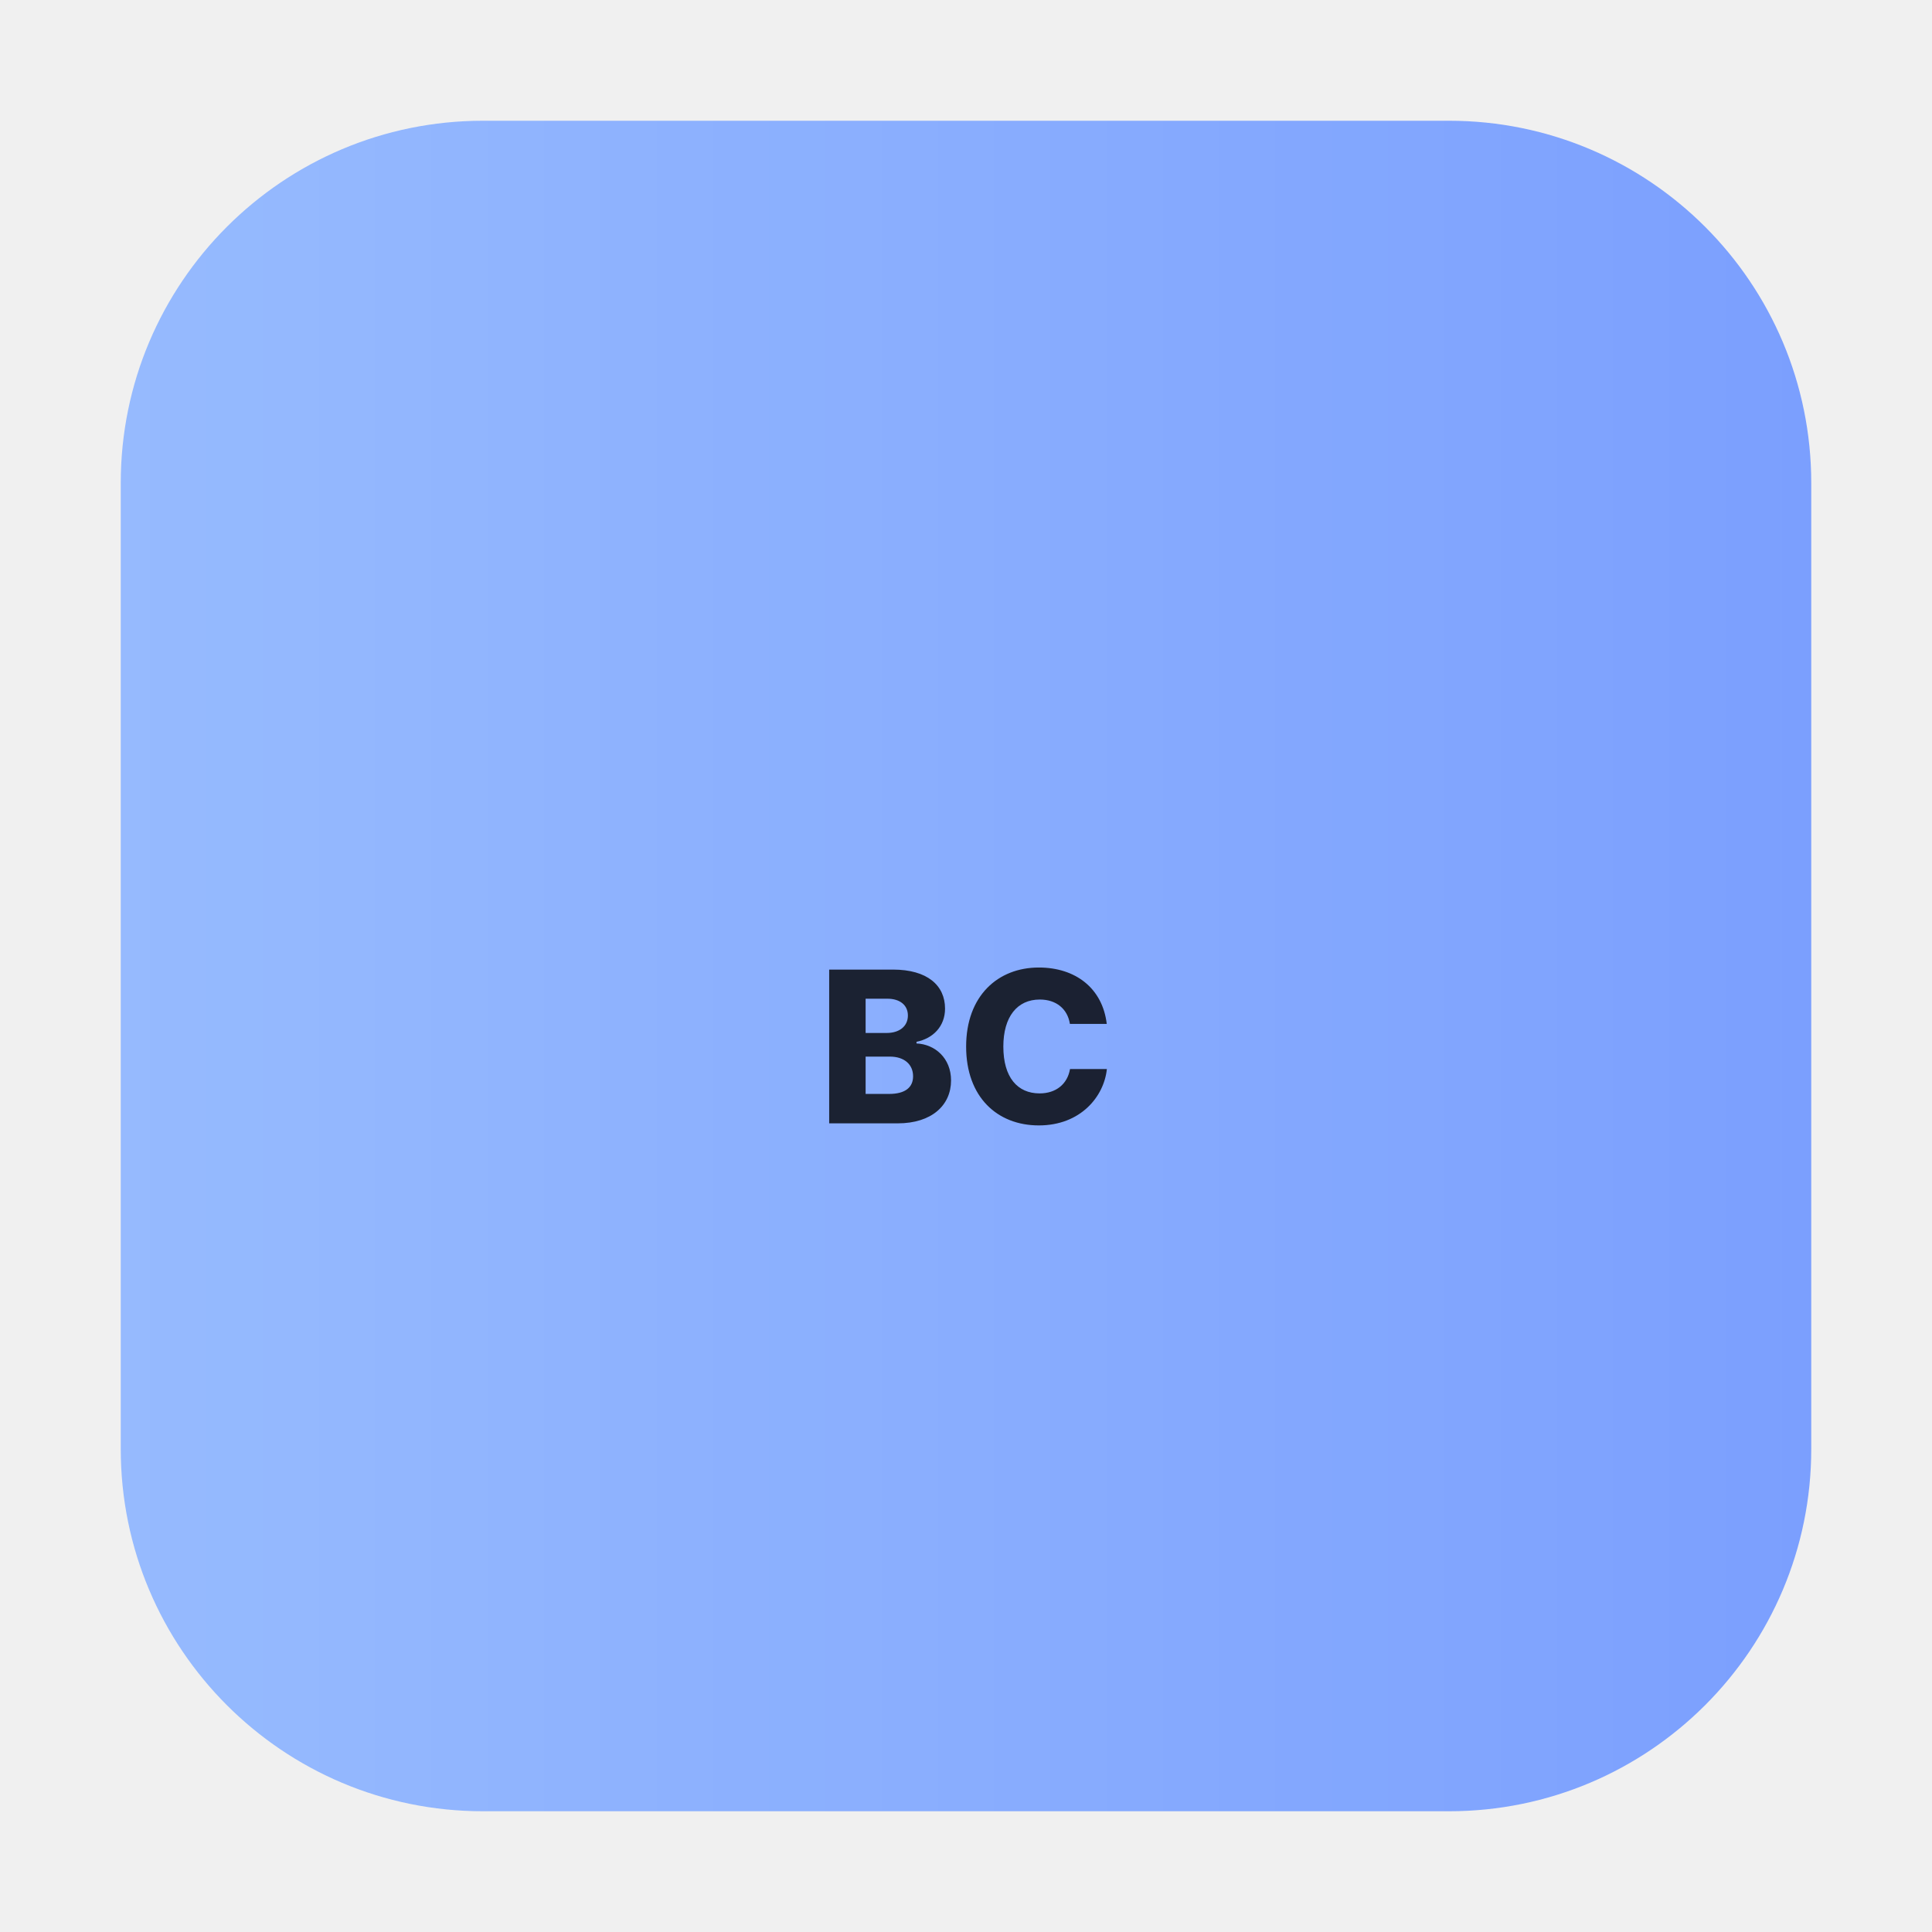
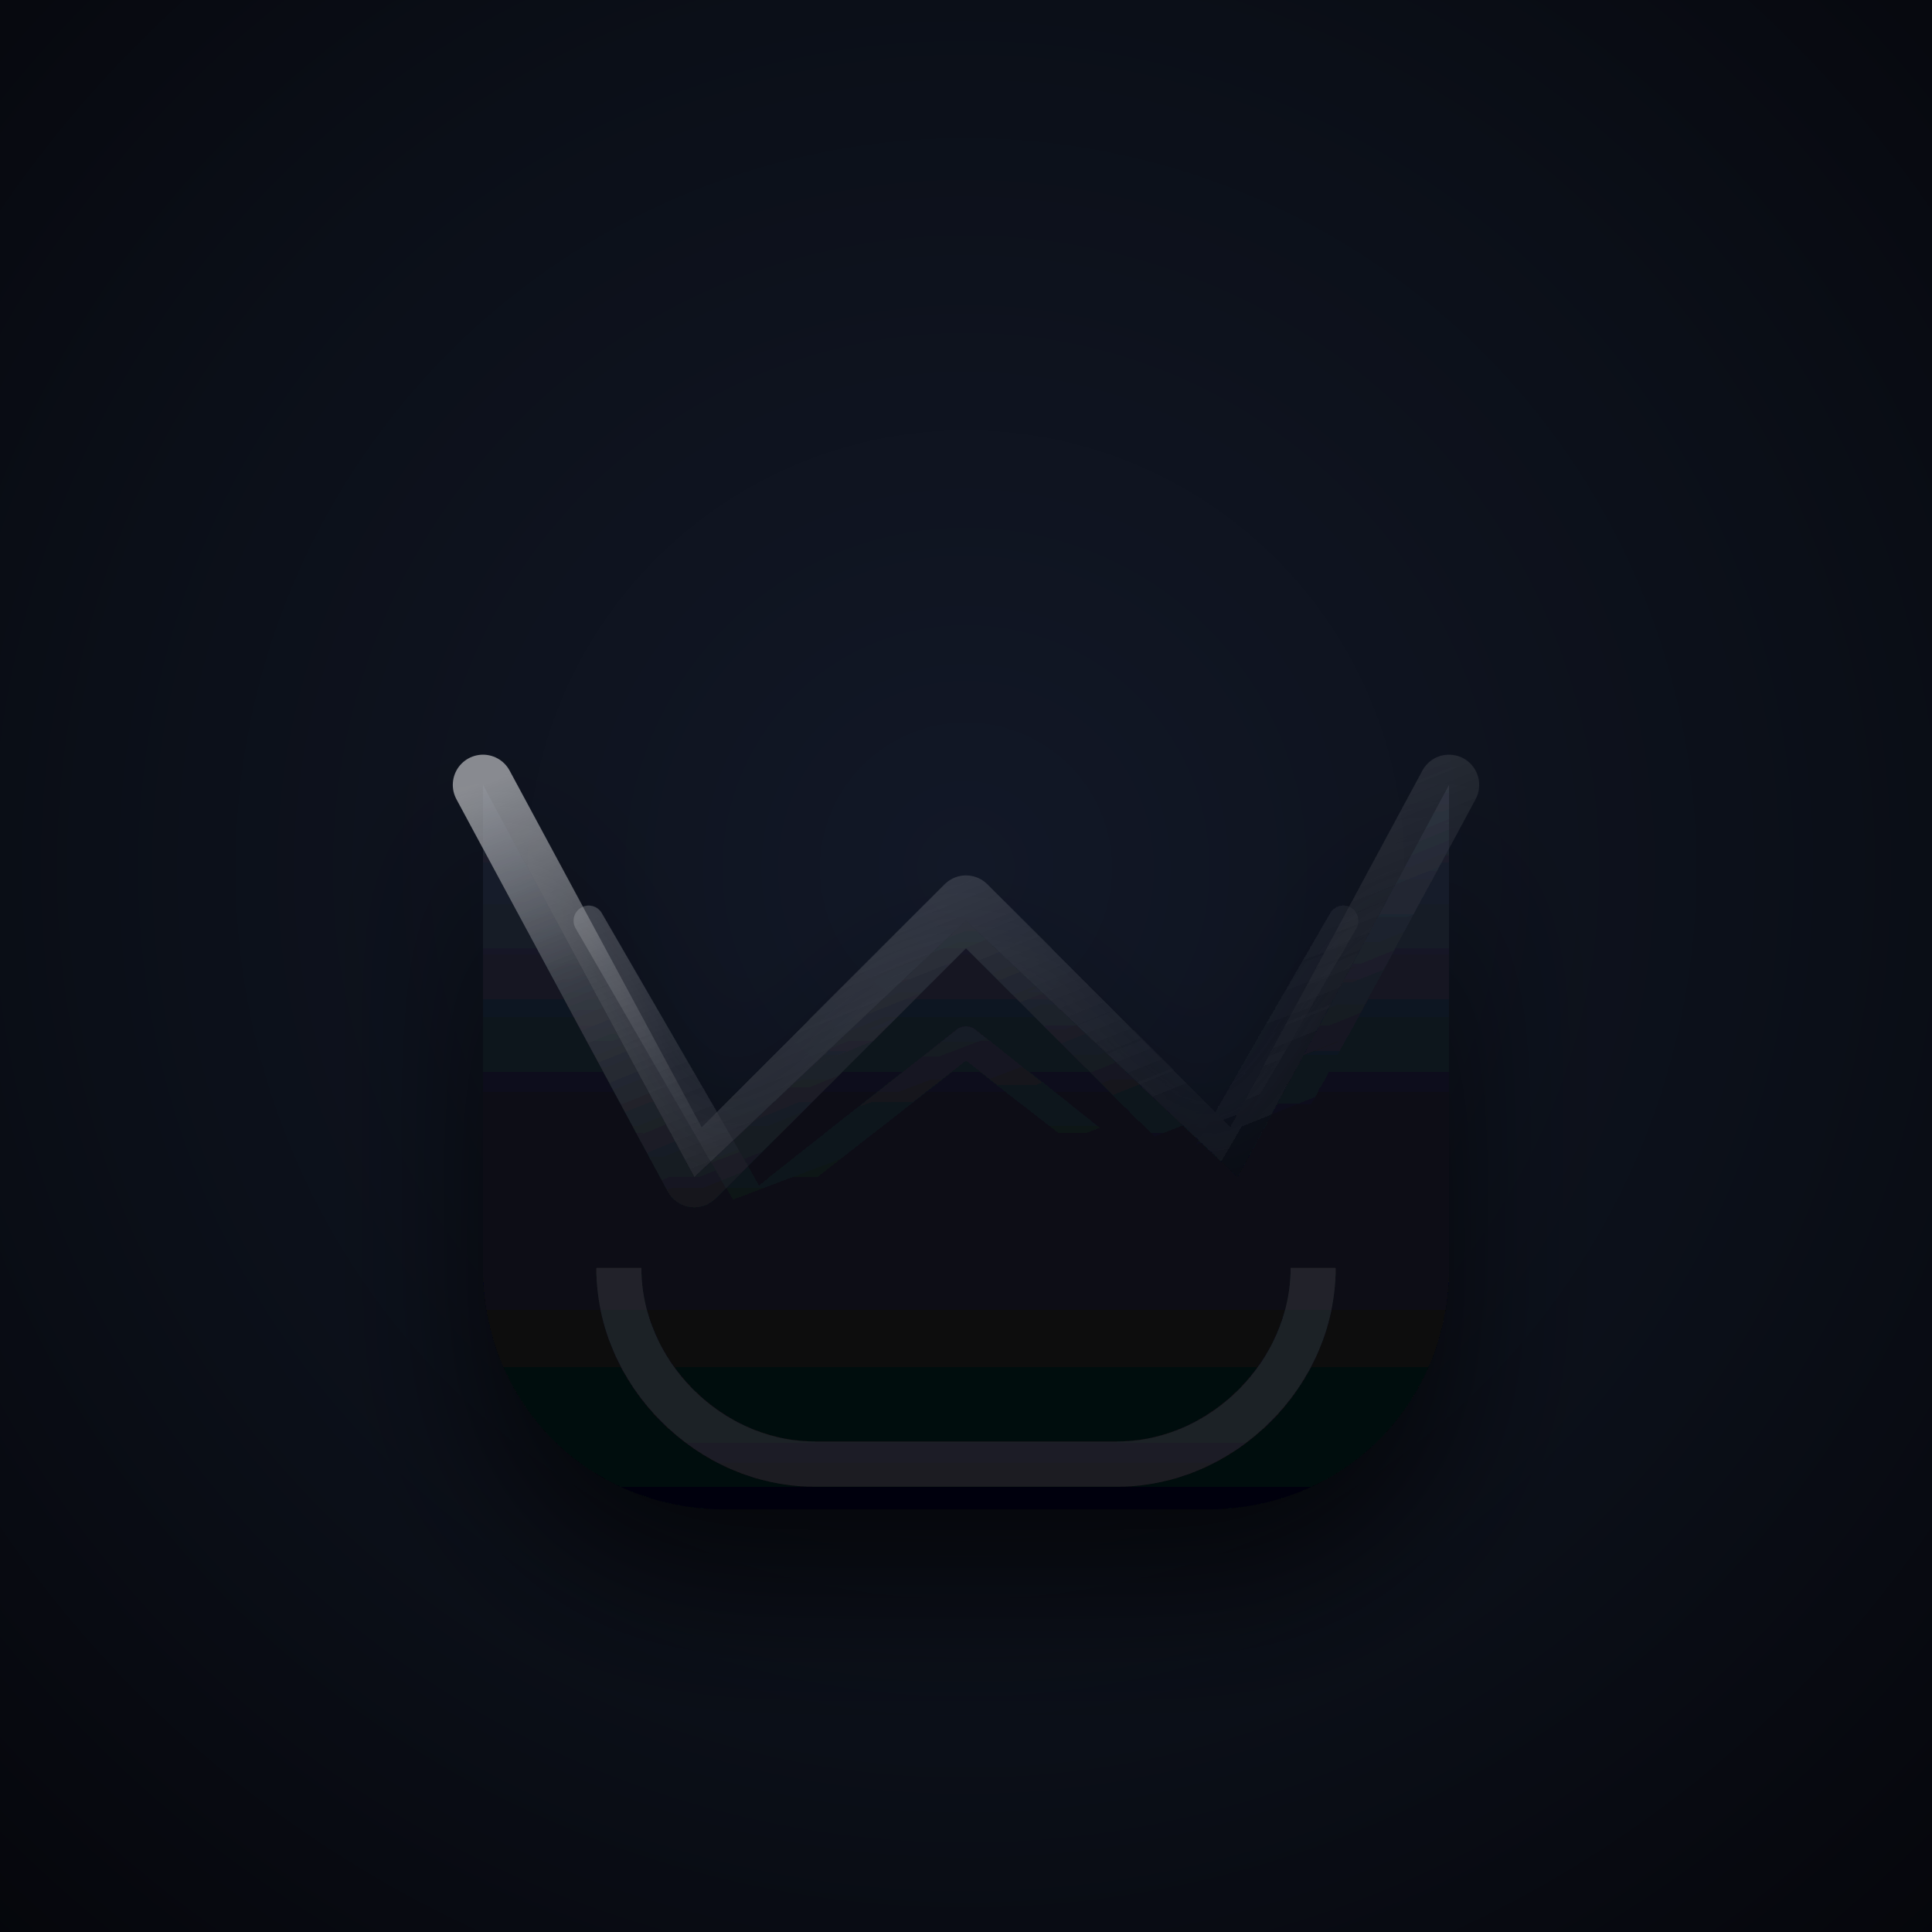
- <svg xmlns="http://www.w3.org/2000/svg" width="512" height="512" viewBox="0 0 512 512">
+ <svg xmlns="http://www.w3.org/2000/svg" viewBox="0 0 256 256" role="img" aria-label="BlackCrown maskable icon">
  <defs>
-     <linearGradient id="g" x1="0" x2="1">
-       <stop offset="0" stop-color="#8cb4ff" />
-       <stop offset="1" stop-color="#6e96ff" />
+     <radialGradient id="bg" cx="50%" cy="45%" r="75%">
+       <stop offset="0%" stop-color="#121827" />
+       <stop offset="60%" stop-color="#0B0F18" />
+       <stop offset="100%" stop-color="#05060B" />
+     </radialGradient>
+     <linearGradient id="metal" x1="0" y1="0" x2="0" y2="1">
+       <stop offset="0%" stop-color="#1E2432" />
+       <stop offset="45%" stop-color="#0B0F18" />
+       <stop offset="100%" stop-color="#04060B" />
    </linearGradient>
+     <linearGradient id="edge" x1="0" y1="0" x2="1" y2="1">
+       <stop offset="0%" stop-color="#FFFFFF" stop-opacity="0.50" />
+       <stop offset="30%" stop-color="#FFFFFF" stop-opacity="0.16" />
+       <stop offset="100%" stop-color="#000000" stop-opacity="0" />
+     </linearGradient>
+     <filter id="shadow" x="-30%" y="-30%" width="160%" height="160%">
+       <feDropShadow dx="0" dy="10" stdDeviation="10" flood-color="#000000" flood-opacity="0.65" />
+     </filter>
  </defs>
-   <rect x="32" y="32" width="448" height="448" rx="96" fill="url(#g)" opacity="0.9" />
-   <text x="50%" y="54%" dominant-baseline="middle" text-anchor="middle" font-family="system-ui, -apple-system" font-weight="800" font-size="56" fill="rgba(10,12,18,0.86)">BC</text>
+   <rect x="0" y="0" width="256" height="256" fill="url(#bg)" />
+   <g filter="url(#shadow)">
+     <path fill="url(#metal)" d="       M64 104       L92 156       L128 122       L164 156       L192 104       L192 168       C192 186 178 200 160 200       H96       C78 200 64 186 64 168       Z" />
+     <path fill="none" stroke="url(#edge)" stroke-width="8" stroke-linecap="round" stroke-linejoin="round" d="M64 104 L92 156 L128 120 L164 156 L192 104" />
+     <path fill="none" stroke="url(#edge)" stroke-width="4" stroke-linecap="round" stroke-linejoin="round" opacity="0.32" d="M78 122 L100 160 L128 138 L156 160 L178 122" />
+     <path fill="none" stroke="#FFFFFF" stroke-opacity="0.10" stroke-width="6" stroke-linejoin="round" d="M82 168 C82 182 94 194 108 194 H148 C162 194 174 182 174 168" />
+   </g>
</svg>
